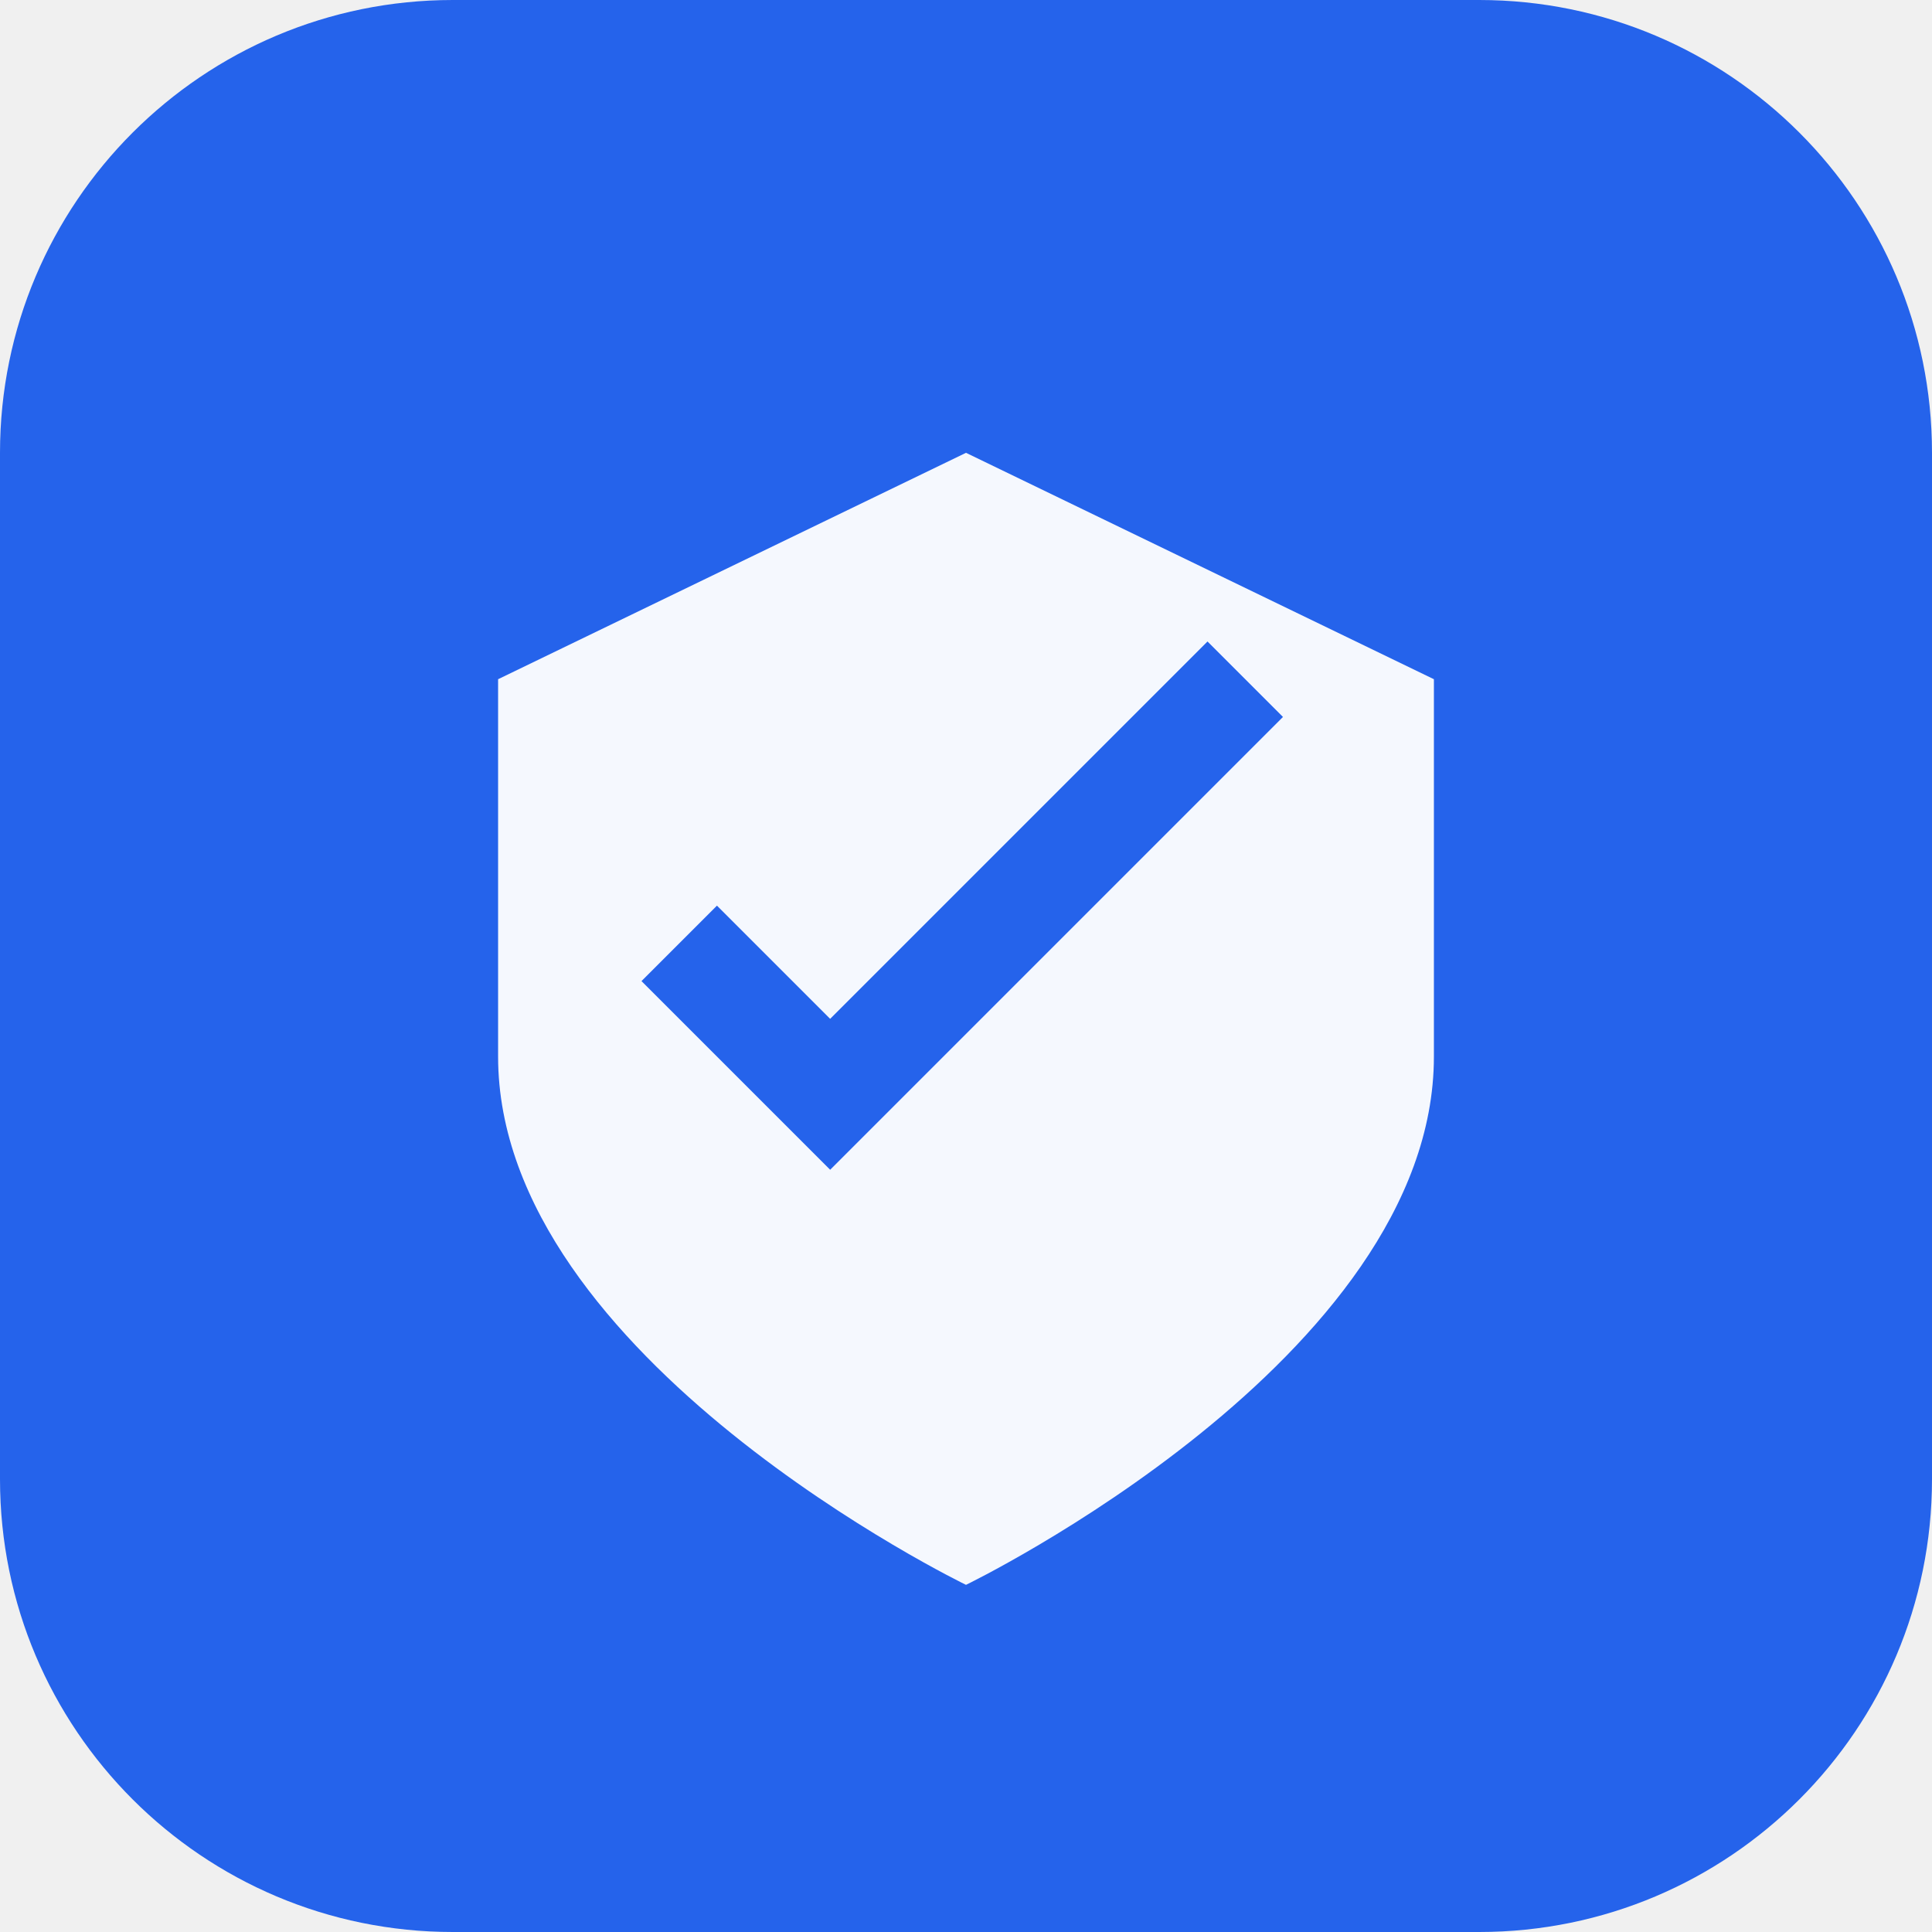
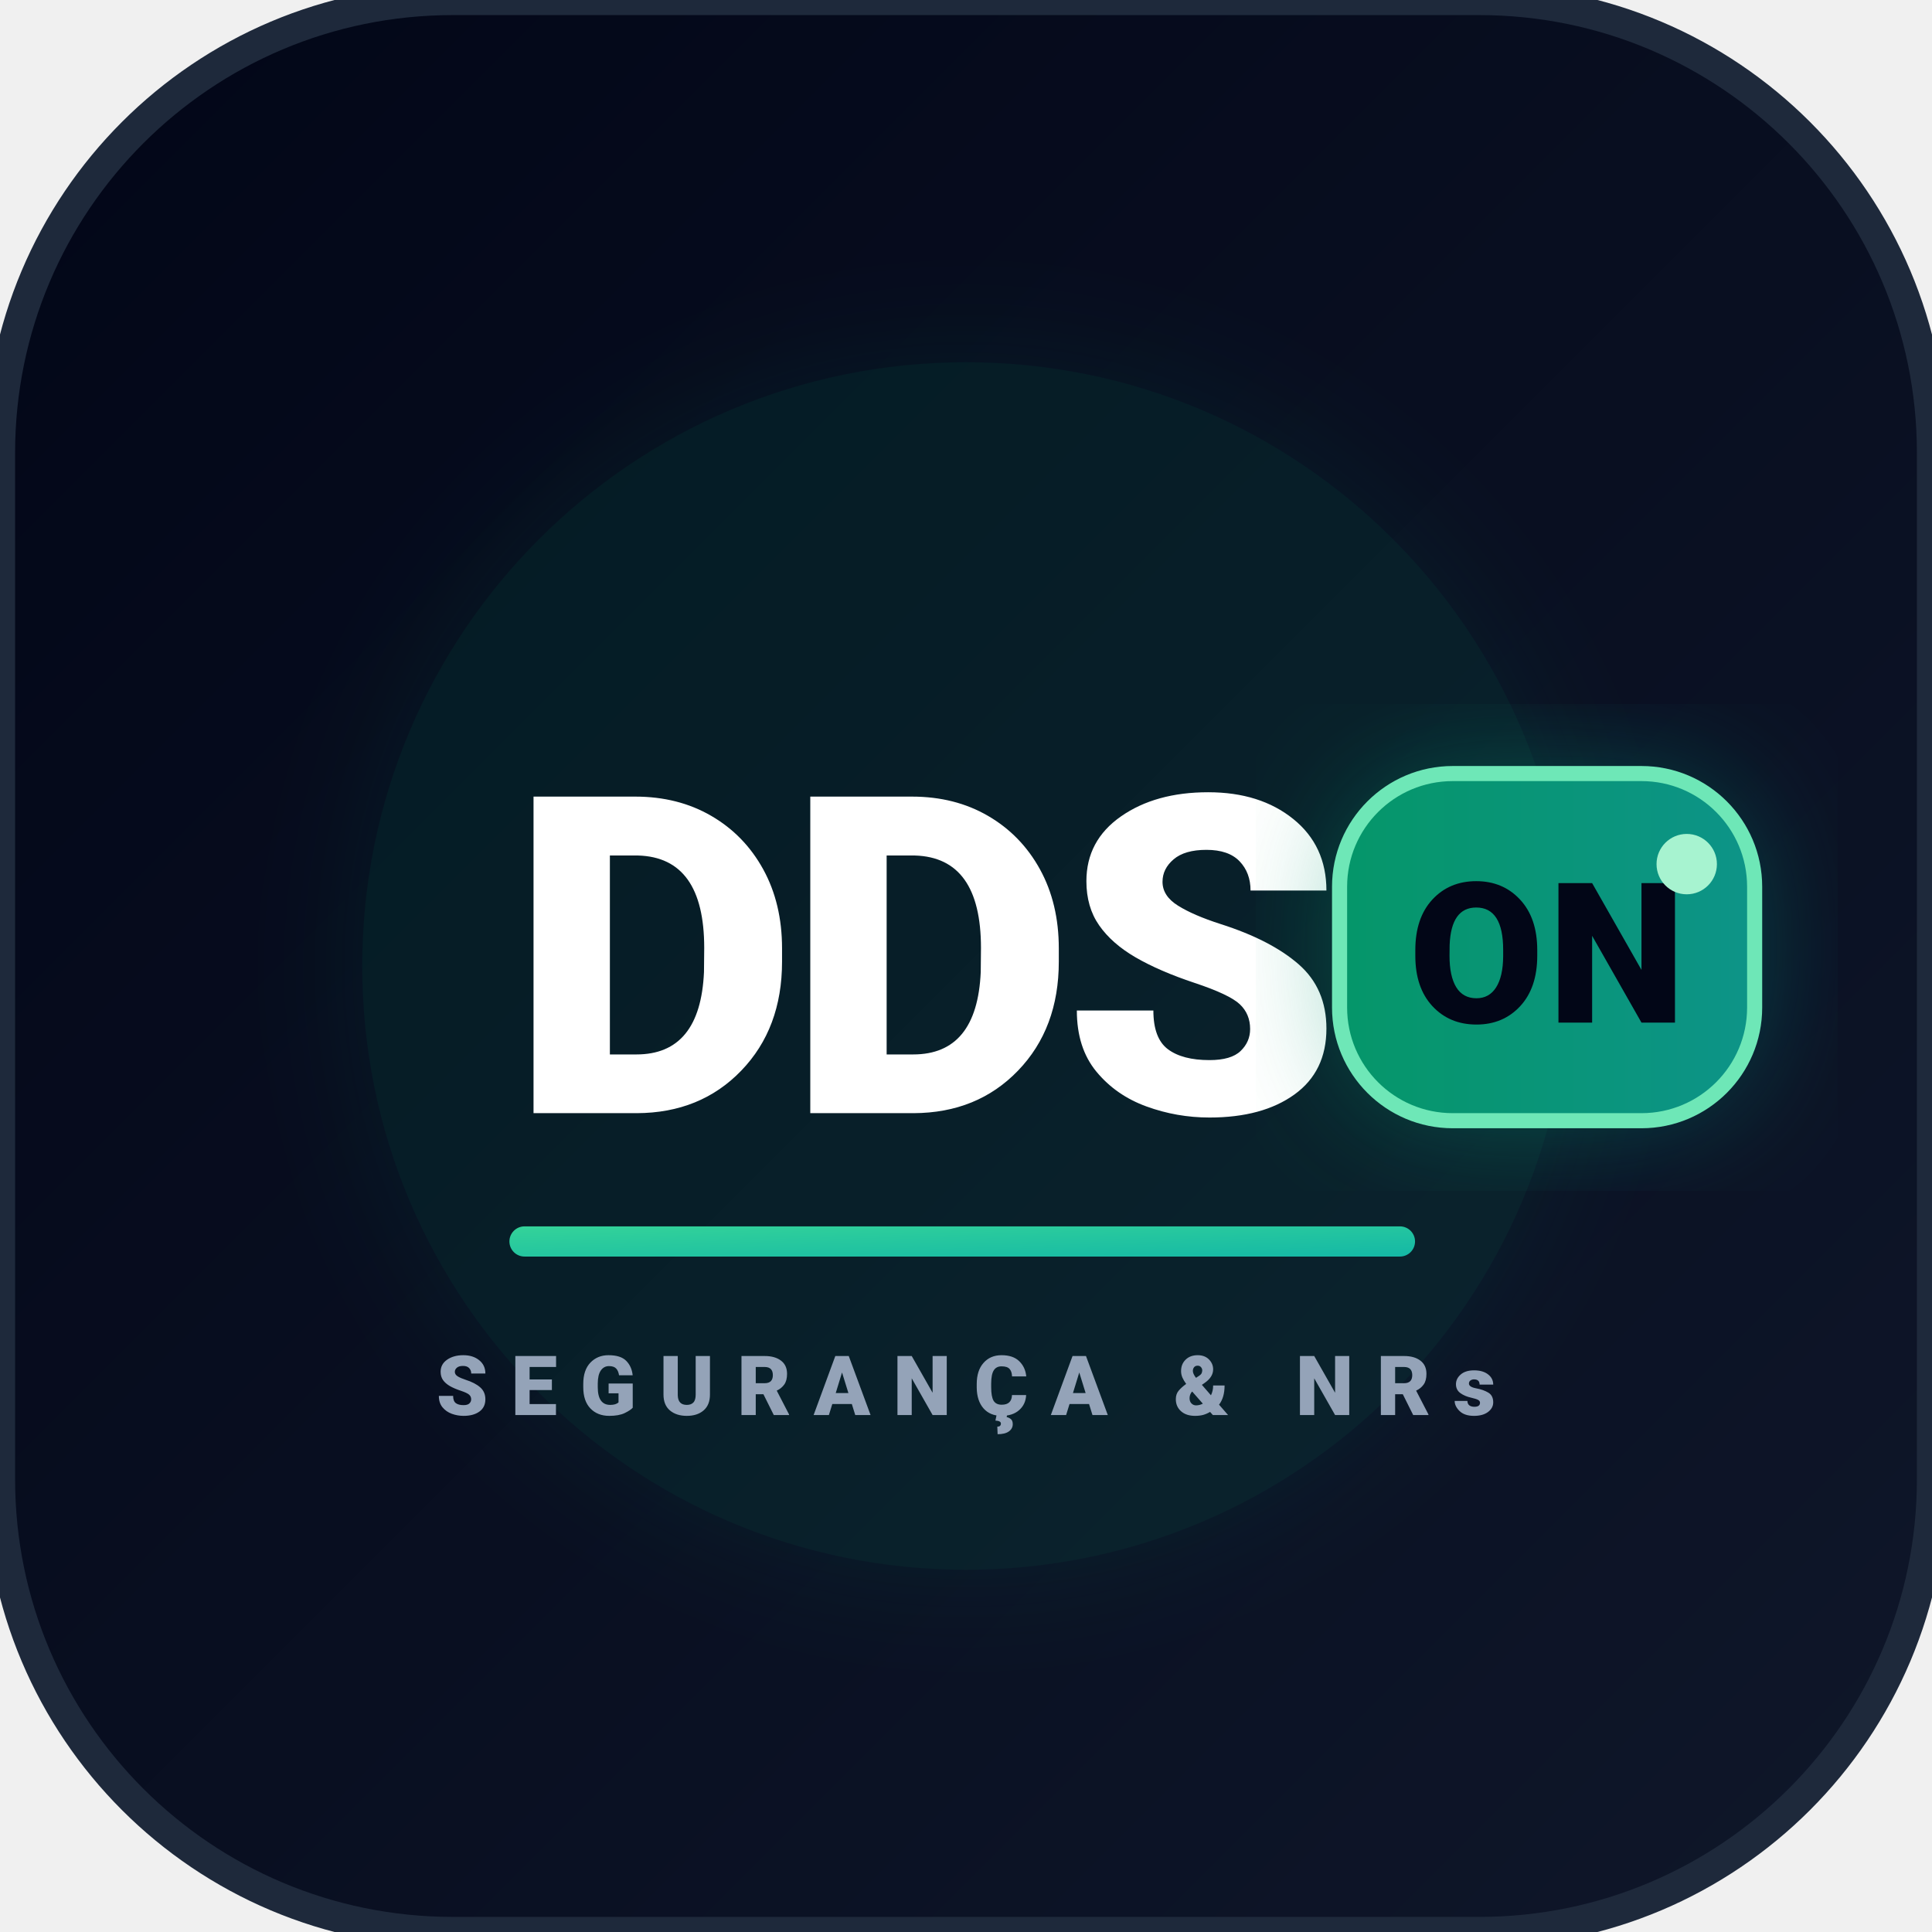
<svg xmlns="http://www.w3.org/2000/svg" viewBox="0 0 512 512" width="512" height="512">
-   <rect width="512" height="512" rx="120" fill="#2563eb" />
-   <path d="M256 120 L380 180 V280 C380 360 256 420 256 420 C256 420 132 360 132 280 V180 Z" fill="#ffffff" opacity="0.95" />
-   <path d="M220 270 L190 240 L170 260 L220 310 L340 190 L320 170 Z" fill="#2563eb" />
+   <defs>
+     <linearGradient id="bgGrad" x1="0%" y1="0%" x2="100%" y2="100%">
+       <stop offset="0%" stop-color="#020617" />
+       <stop offset="100%" stop-color="#0f172a" />
+     </linearGradient>
+     <linearGradient id="emeraldGrad" x1="0%" y1="0%" x2="100%" y2="100%">
+       <stop offset="0%" stop-color="#34d399" />
+       <stop offset="100%" stop-color="#14b8a6" />
+     </linearGradient>
+     <linearGradient id="onPillGrad" x1="0%" y1="0%" x2="100%" y2="0%">
+       <stop offset="0%" stop-color="#059669" />
+       <stop offset="100%" stop-color="#0d9488" />
+     </linearGradient>
+     <filter id="glow" x="-20%" y="-20%" width="140%" height="140%">
+       <feGaussianBlur stdDeviation="16" result="blur" />
+       <feComposite in="SourceGraphic" in2="blur" operator="over" />
+     </filter>
+   </defs>
+   <rect width="512" height="512" rx="120" fill="url(#bgGrad)" stroke="#1e293b" stroke-width="8" />
+   <circle cx="256" cy="256" r="160" fill="#059669" opacity="0.12" filter="url(#glow)" />
+   <text x="135" y="295" font-family="-apple-system, BlinkMacSystemFont, 'Segoe UI', Roboto, Helvetica, Arial, sans-serif" font-size="118" font-weight="900" fill="#ffffff" letter-spacing="-3">DDS</text>
+   <g transform="translate(355, 205)">
+     <rect width="110" height="92" rx="30" fill="url(#onPillGrad)" filter="url(#glow)" opacity="0.4" />
+     <rect width="110" height="92" rx="30" fill="url(#onPillGrad)" stroke="#6ee7b7" stroke-width="4" />
+     <text x="55" y="66" font-family="-apple-system, BlinkMacSystemFont, 'Segoe UI', Roboto, Helvetica, Arial, sans-serif" font-size="52" font-weight="900" fill="#020617" text-anchor="middle" letter-spacing="1">ON</text>
+     <circle cx="92" cy="24" r="8" fill="#a7f3d0" />
+   </g>
+   <rect x="135" y="325" width="240" height="8" rx="4" fill="url(#emeraldGrad)" />
+   <text x="256" y="375" font-family="-apple-system, BlinkMacSystemFont, 'Segoe UI', Roboto, Helvetica, Arial, sans-serif" font-size="22" font-weight="800" fill="#94a3b8" text-anchor="middle" letter-spacing="6">SEGURANÇA &amp; NRs</text>
</svg>
